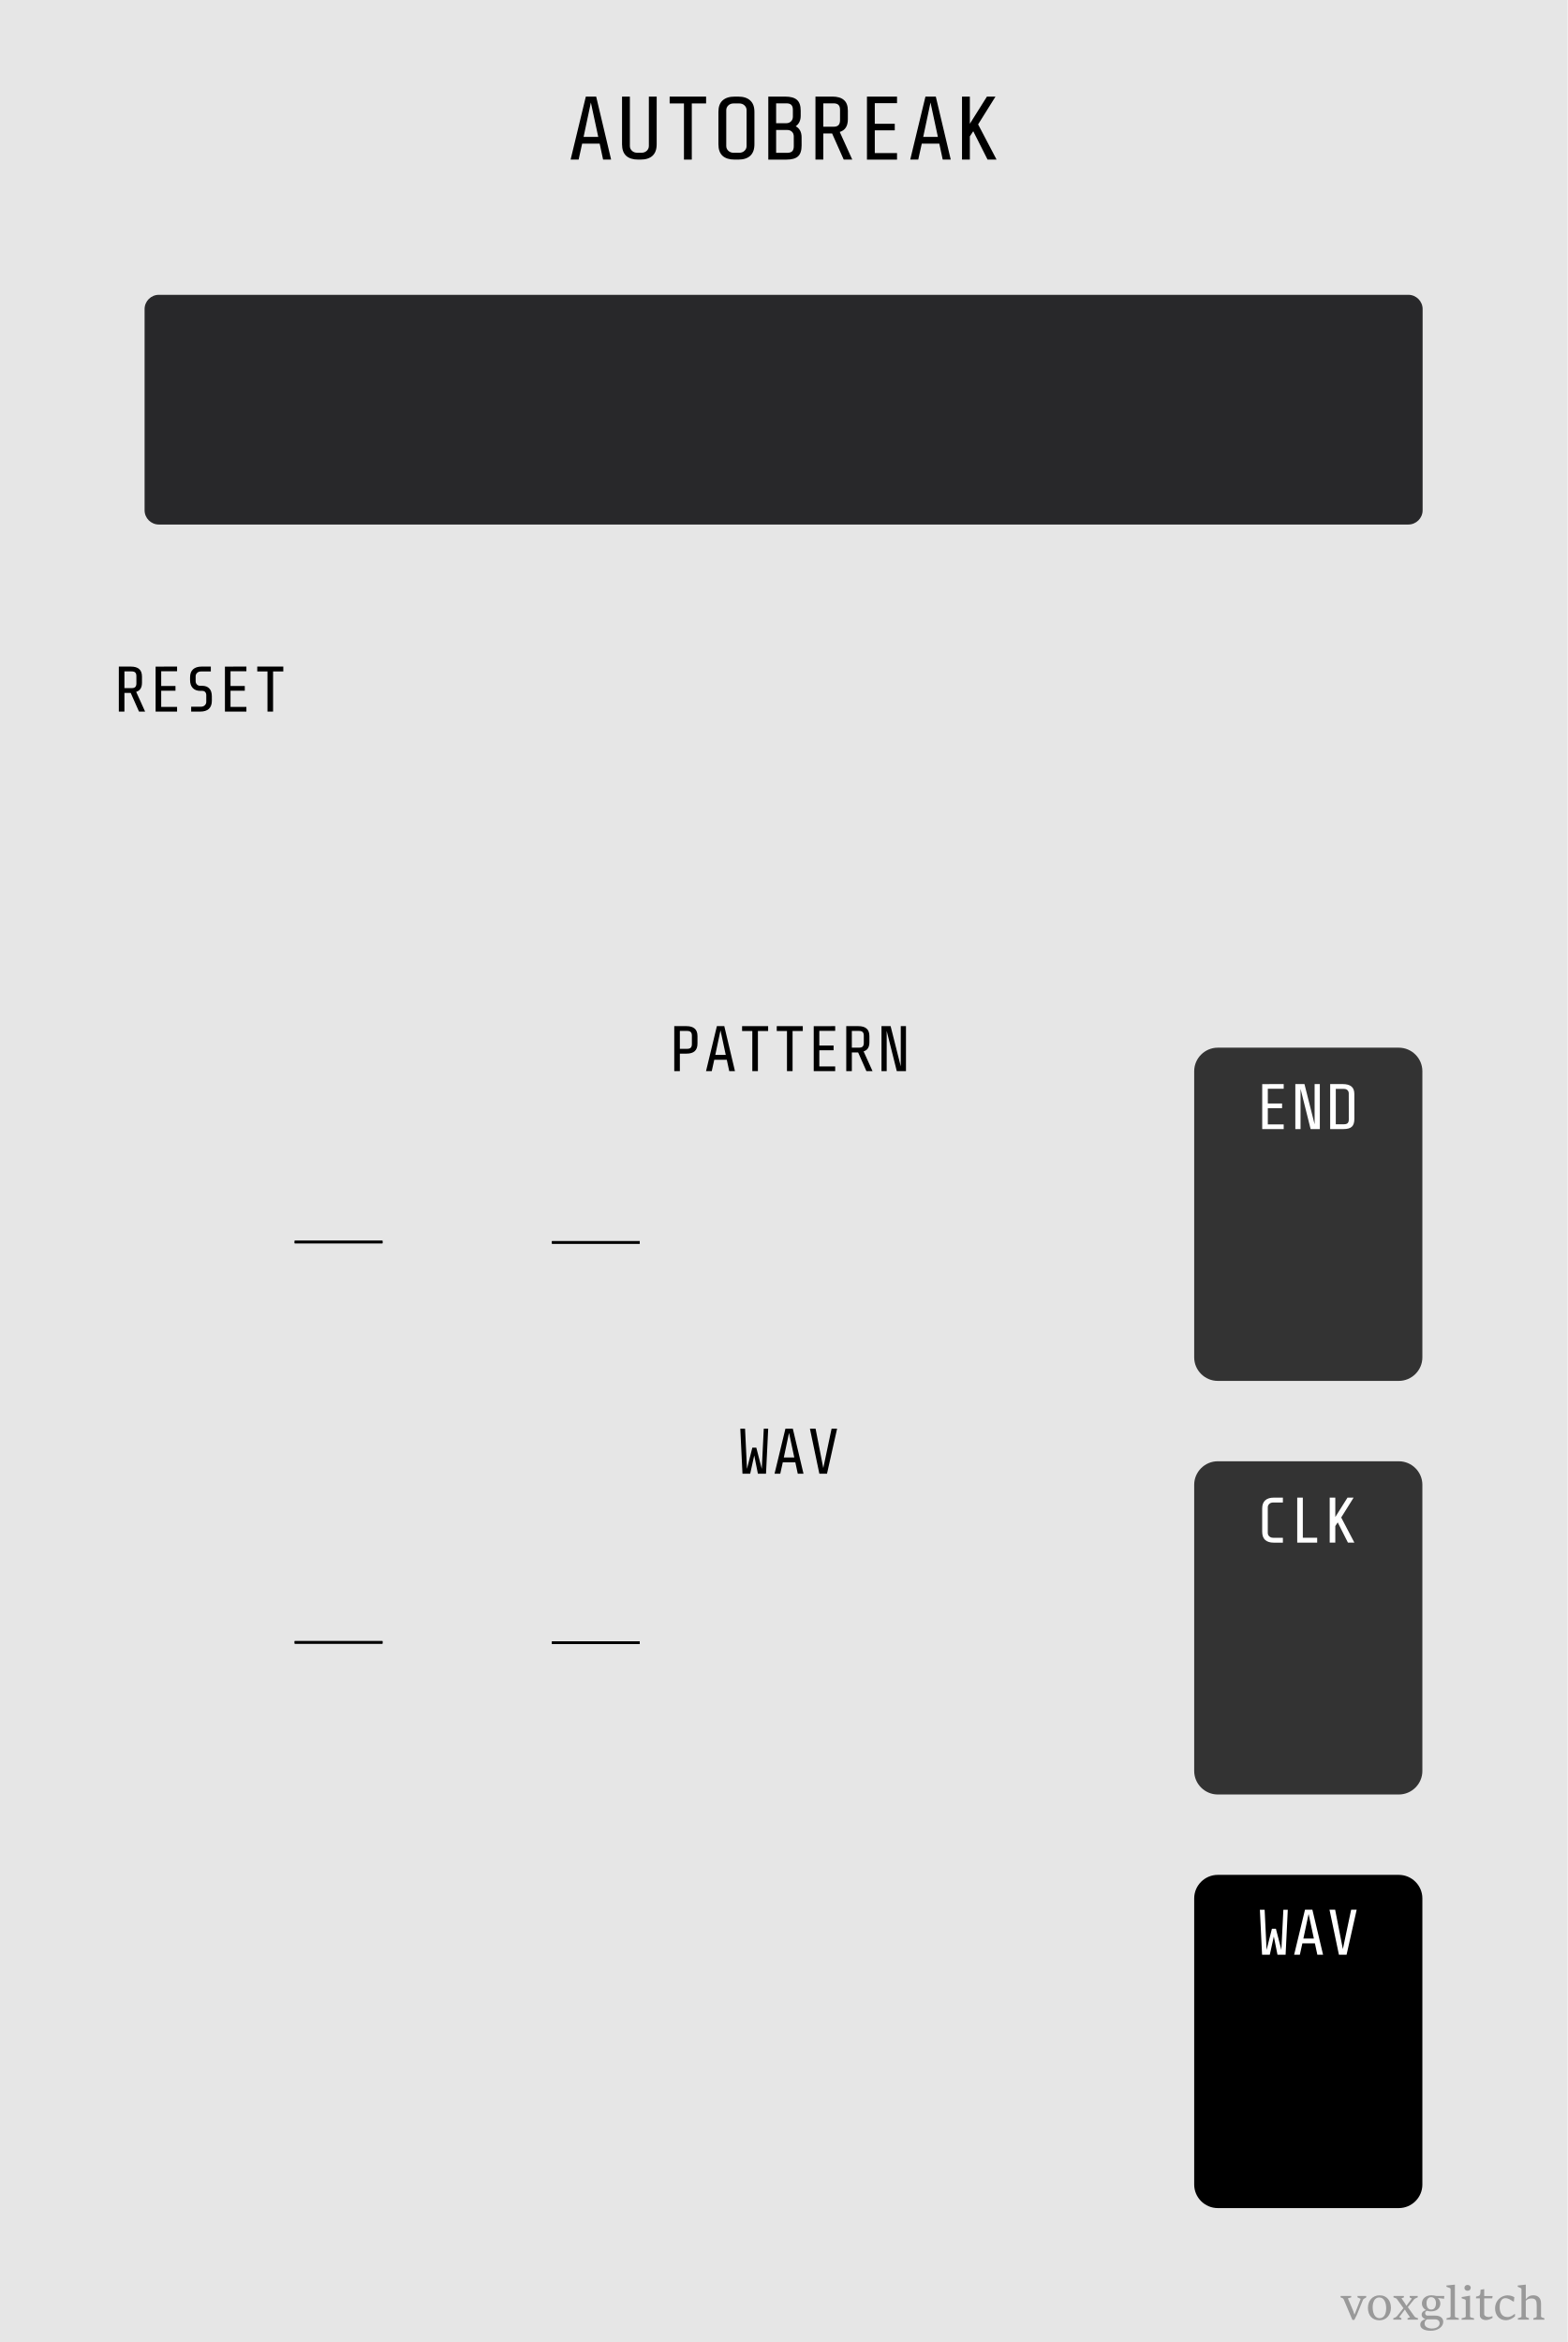
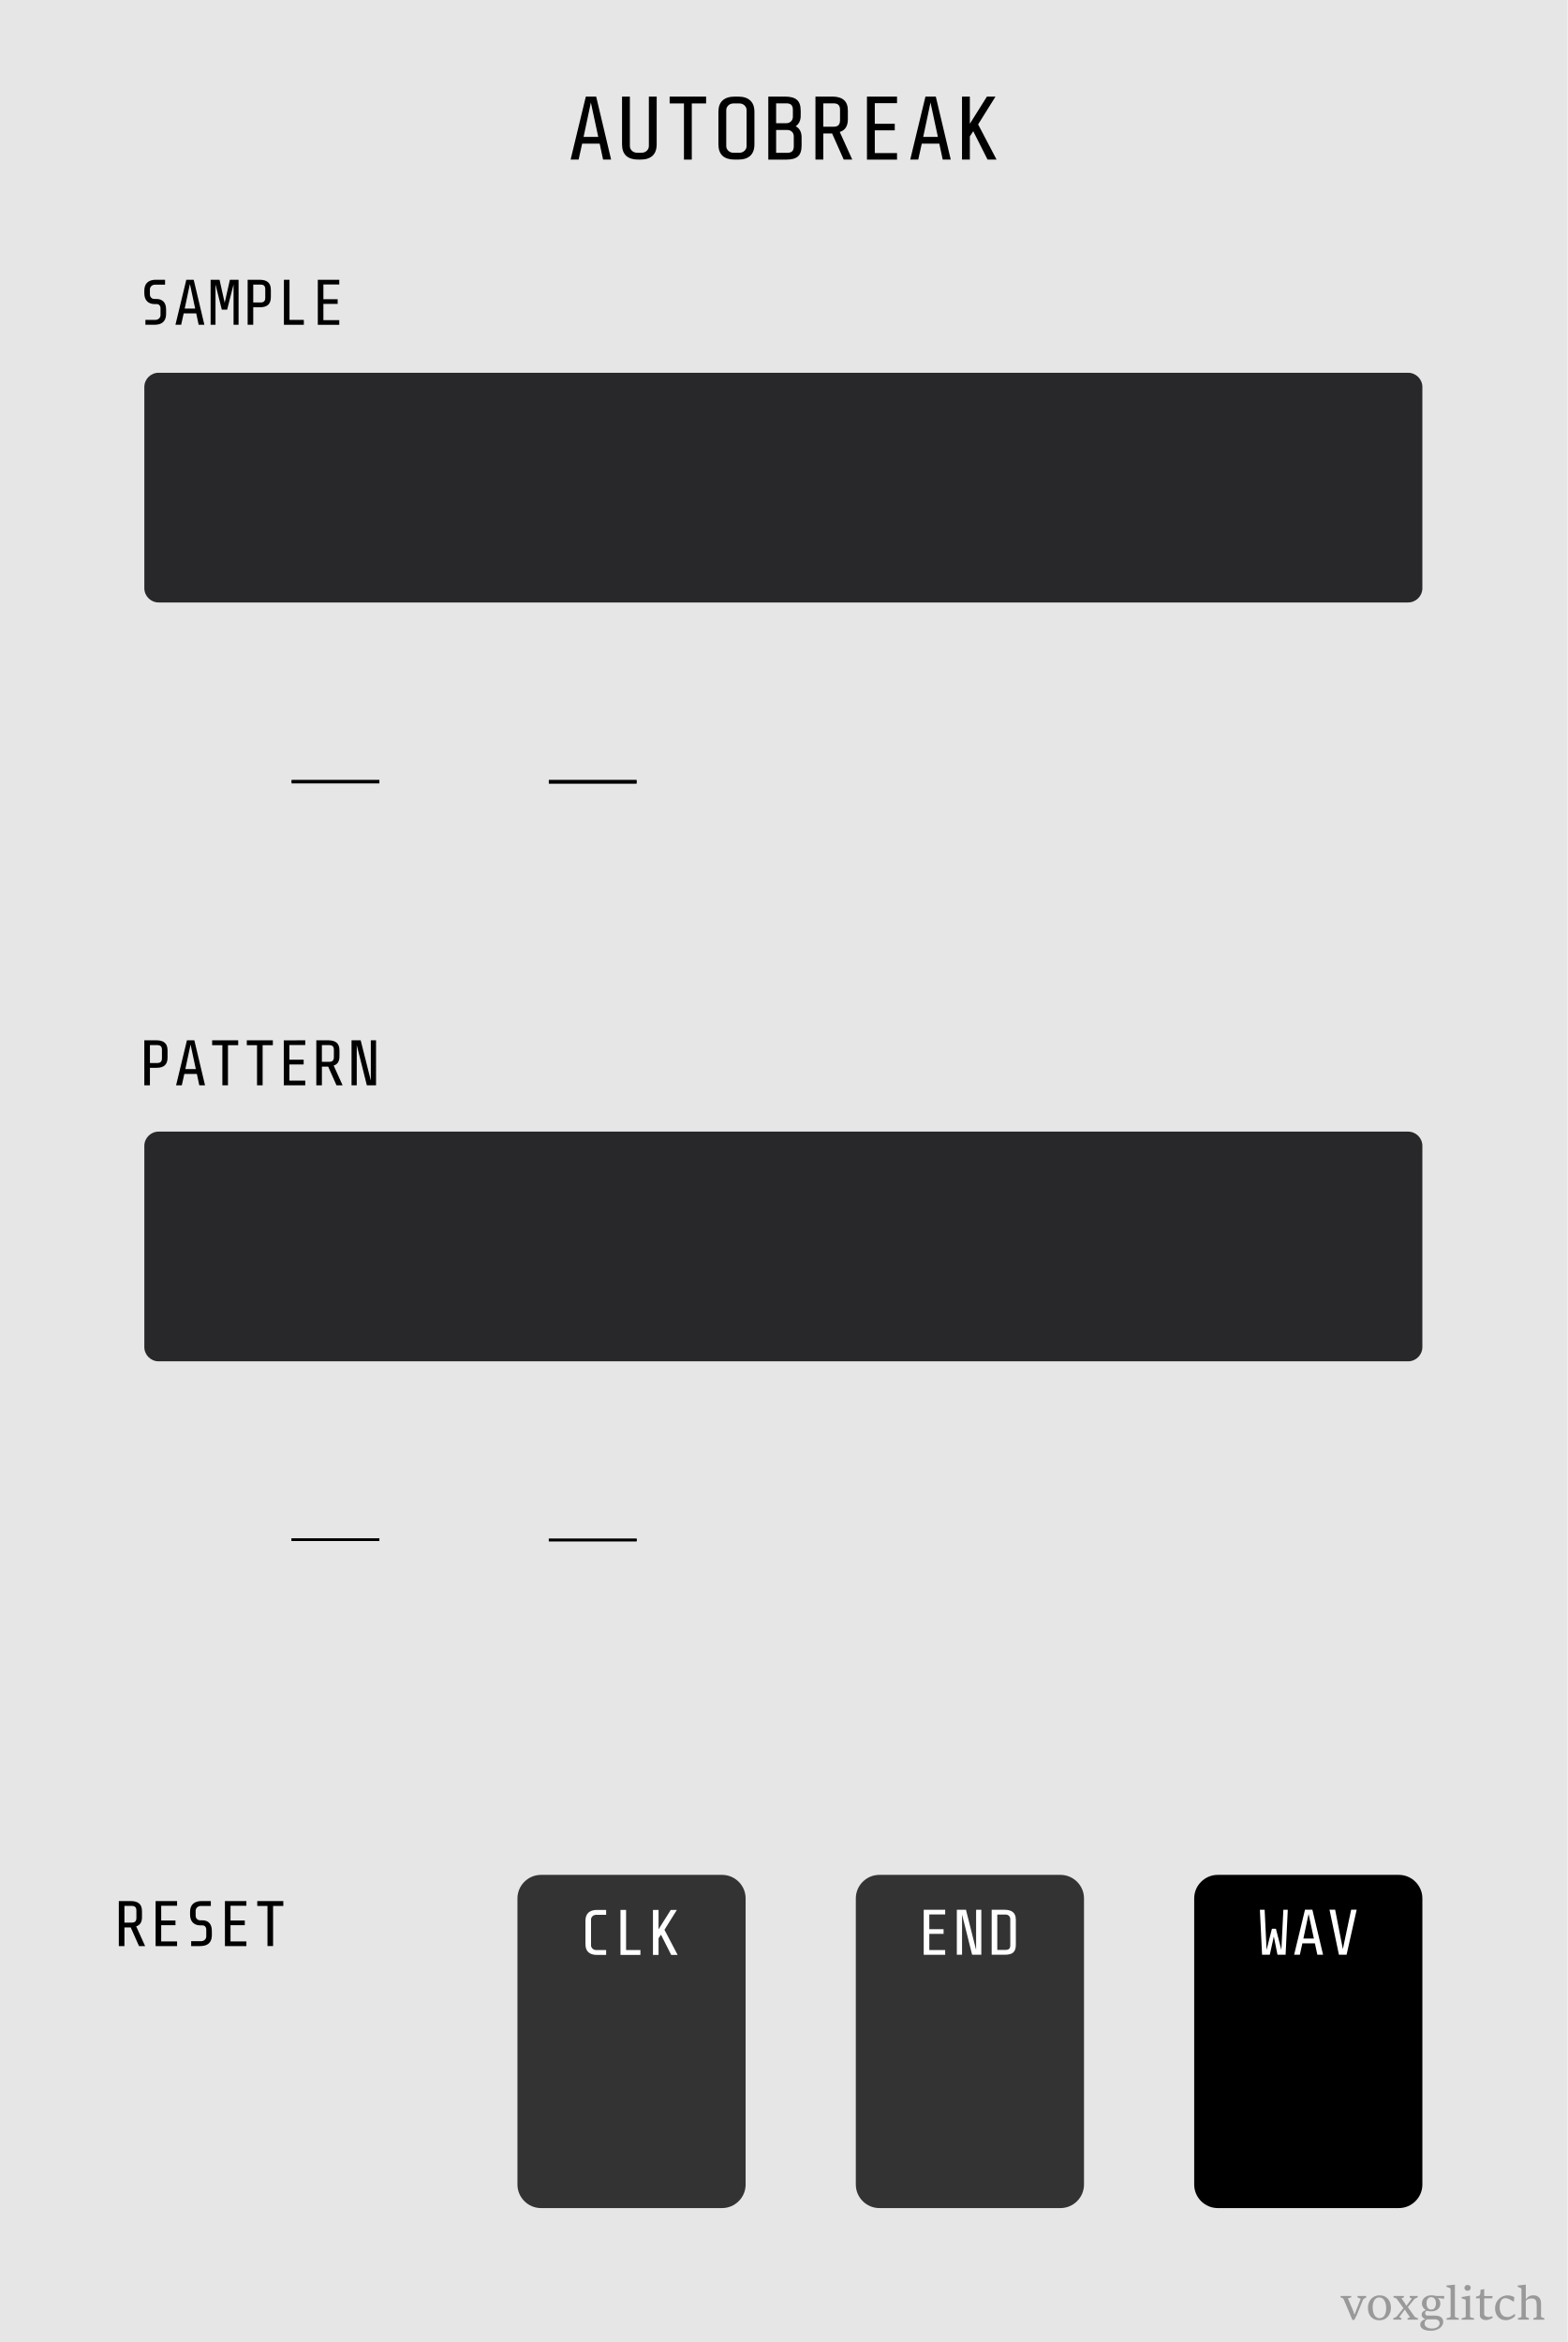
<svg xmlns="http://www.w3.org/2000/svg" width="86mm" height="128.5mm" viewBox="0 0 86 128.5" version="1.1" id="svg11003">
  <defs id="defs10997" />
  <g id="layer1" transform="translate(-64.79295,-47.16962)" style="display:inline">
    <path id="path33429" d="M 64.793,47.17 H 150.793 V 175.67 H 64.793 Z m 0,0" style="fill:#e6e6e6;fill-opacity:1;fill-rule:nonzero;stroke:none;stroke-width:0.46" />
    <text xml:space="preserve" style="font-style:normal;font-weight:normal;font-size:4.586px;line-height:1.25;font-family:sans-serif;letter-spacing:0px;word-spacing:0px;fill:#000000;fill-opacity:1;stroke:none;stroke-width:0.265" x="75.943" y="53.772" id="text110">
      <tspan id="tspan108" x="75.943" y="57.956" style="font-size:4.586px;stroke-width:0.265" />
    </text>
-     <path style="display:inline;fill:none;stroke:#000000;stroke-width:0.14px;stroke-linecap:butt;stroke-linejoin:miter;stroke-opacity:1" d="m 80.963,115.318 c 4.765,0 4.818,0 4.818,0" id="path27-1" />
-     <path style="display:inline;fill:none;stroke:#000000;stroke-width:0.14px;stroke-linecap:butt;stroke-linejoin:miter;stroke-opacity:1" d="m 95.08,115.337 c 4.765,0 4.818,0 4.818,0" id="path27-1-8" />
-     <path style="display:inline;fill:none;stroke:#000000;stroke-width:0.14px;stroke-linecap:butt;stroke-linejoin:miter;stroke-opacity:1" d="m 80.963,115.318 c 4.765,0 4.818,0 4.818,0" id="path27-1-3" />
-     <path style="display:inline;fill:none;stroke:#000000;stroke-width:0.14px;stroke-linecap:butt;stroke-linejoin:miter;stroke-opacity:1" d="m 95.08,115.337 c 4.765,0 4.818,0 4.818,0" id="path27-1-8-9" />
-     <path style="display:inline;fill:none;stroke:#000000;stroke-width:0.14px;stroke-linecap:butt;stroke-linejoin:miter;stroke-opacity:1" d="m 80.963,137.282 c 4.765,0 4.818,0 4.818,0" id="path27-1-2" />
-     <path style="display:inline;fill:none;stroke:#000000;stroke-width:0.14px;stroke-linecap:butt;stroke-linejoin:miter;stroke-opacity:1" d="m 95.08,137.3 c 4.765,0 4.818,0 4.818,0" id="path27-1-2-2" />
-     <path style="display:inline;fill:none;stroke:#000000;stroke-width:0.14px;stroke-linecap:butt;stroke-linejoin:miter;stroke-opacity:1" d="m 80.963,137.282 c 4.765,0 4.818,0 4.818,0" id="path27-1-2-8" />
-     <path style="display:inline;fill:none;stroke:#000000;stroke-width:0.14px;stroke-linecap:butt;stroke-linejoin:miter;stroke-opacity:1" d="m 95.08,137.3 c 4.765,0 4.818,0 4.818,0" id="path27-1-2-2-3" />
-     <g id="g890" transform="translate(1.237567,-0.02851611)">
-       <path d="m 104.944,127.055 -0.222,1.002 h -0.423 l -0.12,-2.469 h 0.261 l 0.106,2.205 0.293,-1.164 h 0.219 l 0.3,1.164 0.109,-2.205 h 0.243 l -0.12,2.469 h -0.445 z" style="font-style:normal;font-variant:normal;font-weight:normal;font-stretch:normal;font-size:3.528px;line-height:1.25;font-family:'Share Tech Mono';-inkscape-font-specification:'Share Tech Mono';letter-spacing:0px;word-spacing:0px;display:inline;fill:#000000;fill-opacity:1;stroke:none;stroke-width:0.265" id="path75-2" />
-       <path d="m 106.511,127.432 -0.138,0.624 h -0.314 l 0.596,-2.469 h 0.406 l 0.586,2.469 h -0.314 l -0.134,-0.624 z m 0.631,-0.265 -0.289,-1.348 -0.286,1.348 z" style="font-style:normal;font-variant:normal;font-weight:normal;font-stretch:normal;font-size:3.528px;line-height:1.25;font-family:'Share Tech Mono';-inkscape-font-specification:'Share Tech Mono';letter-spacing:0px;word-spacing:0px;display:inline;fill:#000000;fill-opacity:1;stroke:none;stroke-width:0.265" id="path77-7" />
-       <path d="m 108,125.587 h 0.31 l 0.423,2.159 0.455,-2.159 h 0.303 l -0.554,2.469 h -0.42 z" style="font-style:normal;font-variant:normal;font-weight:normal;font-stretch:normal;font-size:3.528px;line-height:1.25;font-family:'Share Tech Mono';-inkscape-font-specification:'Share Tech Mono';letter-spacing:0px;word-spacing:0px;display:inline;fill:#000000;fill-opacity:1;stroke:none;stroke-width:0.265" id="path79-9" />
+     <path style="display:inline;fill:none;stroke:#000000;stroke-width:0.14px;stroke-linecap:butt;stroke-linejoin:miter;stroke-opacity:1" d="m 80.793,131.648 c 4.765,0 4.818,0 4.818,0" id="path27-1" />
+     <path style="display:inline;fill:none;stroke:#000000;stroke-width:0.14px;stroke-linecap:butt;stroke-linejoin:miter;stroke-opacity:1" d="m 94.91,131.667 c 4.765,0 4.818,0 4.818,0" id="path27-1-8" />
+     <path style="display:inline;fill:none;stroke:#000000;stroke-width:0.14px;stroke-linecap:butt;stroke-linejoin:miter;stroke-opacity:1" d="m 80.793,131.648 c 4.765,0 4.818,0 4.818,0" id="path27-1-3" />
+     <path style="display:inline;fill:none;stroke:#000000;stroke-width:0.14px;stroke-linecap:butt;stroke-linejoin:miter;stroke-opacity:1" d="m 94.91,131.667 c 4.765,0 4.818,0 4.818,0" id="path27-1-8-9" />
+     <path style="display:inline;fill:none;stroke:#000000;stroke-width:0.14px;stroke-linecap:butt;stroke-linejoin:miter;stroke-opacity:1" d="m 80.793,90.082 c 4.765,0 4.818,0 4.818,0" id="path27-1-2" />
+     <path style="display:inline;fill:none;stroke:#000000;stroke-width:0.14px;stroke-linecap:butt;stroke-linejoin:miter;stroke-opacity:1" d="m 94.91,90.1 c 4.765,0 4.818,0 4.818,0" id="path27-1-2-2" />
+     <path style="display:inline;fill:none;stroke:#000000;stroke-width:0.14px;stroke-linecap:butt;stroke-linejoin:miter;stroke-opacity:1" d="m 80.793,90.03 c 4.765,0 4.818,0 4.818,0" id="path27-1-2-8" />
+     <path style="display:inline;fill:none;stroke:#000000;stroke-width:0.14px;stroke-linecap:butt;stroke-linejoin:miter;stroke-opacity:1" d="m 94.91,90.03 c 4.765,0 4.818,0 4.818,0" id="path27-1-2-2-3" />
+     <g id="g890" transform="translate(-31.40051,-63.51039)">
+       <g aria-label="SAMPLE" style="font-style:normal;font-variant:normal;font-weight:normal;font-stretch:normal;font-size:3.528px;line-height:1.25;font-family:'Share Tech Mono';-inkscape-font-specification:'Share Tech Mono';letter-spacing:0px;word-spacing:0px;fill:#000000;fill-opacity:1;stroke:none;stroke-width:0.265" id="text913">
+         <path d="m 105.309,127.9 q 0,0.3 -0.166,0.452 -0.162,0.148 -0.469,0.148 h -0.501 v -0.268 h 0.536 q 0.131,0 0.212,-0.078 0.081,-0.078 0.081,-0.187 v -0.367 q 0,-0.106 -0.056,-0.169 -0.053,-0.067 -0.162,-0.067 h -0.106 q -0.261,0 -0.413,-0.152 -0.152,-0.155 -0.152,-0.448 v -0.134 q 0,-0.3 0.162,-0.448 0.166,-0.152 0.473,-0.152 h 0.504 v 0.268 h -0.54 q -0.131,0 -0.212,0.078 -0.081,0.078 -0.081,0.187 v 0.268 q 0,0.109 0.071,0.183 0.071,0.07 0.183,0.07 h 0.106 q 0.25,0 0.388,0.145 0.141,0.145 0.141,0.437 z" style="stroke-width:0.265" id="path915" />
+         <path d="m 106.273,127.876 -0.138,0.624 h -0.314 l 0.596,-2.469 h 0.406 l 0.586,2.469 h -0.314 l -0.134,-0.624 z m 0.631,-0.265 -0.289,-1.348 -0.286,1.348 z" style="stroke-width:0.265" id="path917" />
+         <path d="m 108.658,127.671 h -0.293 l -0.346,-1.386 v 2.215 h -0.268 v -2.469 h 0.49 l 0.282,1.263 0.286,-1.263 h 0.476 v 2.469 h -0.275 v -2.215 z" style="stroke-width:0.265" id="path919" />
+         <path d="m 111.057,126.983 q 0,0.286 -0.152,0.423 -0.152,0.134 -0.448,0.134 h -0.367 v 0.96 h -0.307 v -2.469 h 0.667 q 0.3,0 0.452,0.134 0.155,0.131 0.155,0.416 z m -0.307,-0.434 q 0,-0.134 -0.064,-0.194 -0.06,-0.06 -0.194,-0.06 h -0.402 v 0.981 h 0.402 q 0.134,0 0.194,-0.06 0.064,-0.064 0.064,-0.198 z" style="stroke-width:0.265" id="path921" />
+         <path d="m 112.08,126.031 v 2.201 h 0.787 v 0.268 h -1.094 v -2.469 z" style="stroke-width:0.265" id="path923" />
+         <path d="m 114.811,126.031 v 0.258 h -0.871 v 0.808 h 0.783 v 0.258 h -0.783 v 0.889 h 0.871 v 0.258 h -1.178 v -2.469 z" style="stroke-width:0.265" id="path925" />
+       </g>
    </g>
-     <rect style="fill:#28282a;fill-opacity:1;stroke-width:0.131" id="rect438" width="70.132" height="12.603" x="72.727" y="-75.949" ry="0.784" transform="scale(1,-1)" />
+     <rect style="fill:#28282a;fill-opacity:1;stroke-width:0.131" id="rect438" width="70.132" height="12.603" x="72.713" y="-80.225" ry="0.784" transform="scale(1,-1)" />
    <g id="g1737">
      <path style="fill:#000000;fill-opacity:1;fill-rule:nonzero;stroke:none;stroke-width:0.456" d="m 142.845,151.33 c 0,-0.709 -0.581,-1.291 -1.294,-1.291 h -9.933 c -0.711,0 -1.294,0.581 -1.294,1.291 v 15.701 c 0,0.709 0.583,1.291 1.294,1.291 h 9.933 c 0.713,0 1.294,-0.581 1.294,-1.291 z m 0,0" id="path36629" />
      <path d="m 134.694,153.42 -0.222,1.002 h -0.423 l -0.12,-2.469 h 0.261 l 0.106,2.205 0.293,-1.164 h 0.219 l 0.3,1.164 0.109,-2.205 h 0.243 l -0.12,2.469 h -0.445 z" style="font-style:normal;font-variant:normal;font-weight:normal;font-stretch:normal;font-size:3.528px;line-height:1.25;font-family:'Share Tech Mono';-inkscape-font-specification:'Share Tech Mono';letter-spacing:0px;word-spacing:0px;fill:#ffffff;fill-opacity:1;stroke:none;stroke-width:0.265" id="path2137" />
      <path d="m 136.26,153.797 -0.138,0.624 h -0.314 l 0.596,-2.469 h 0.406 l 0.586,2.469 h -0.314 l -0.134,-0.624 z m 0.631,-0.265 -0.289,-1.348 -0.286,1.348 z" style="font-style:normal;font-variant:normal;font-weight:normal;font-stretch:normal;font-size:3.528px;line-height:1.25;font-family:'Share Tech Mono';-inkscape-font-specification:'Share Tech Mono';letter-spacing:0px;word-spacing:0px;fill:#ffffff;fill-opacity:1;stroke:none;stroke-width:0.265" id="path2139" />
      <path d="m 137.749,151.952 h 0.31 l 0.423,2.159 0.455,-2.159 h 0.303 l -0.554,2.469 h -0.42 z" style="font-style:normal;font-variant:normal;font-weight:normal;font-stretch:normal;font-size:3.528px;line-height:1.25;font-family:'Share Tech Mono';-inkscape-font-specification:'Share Tech Mono';letter-spacing:0px;word-spacing:0px;fill:#ffffff;fill-opacity:1;stroke:none;stroke-width:0.265" id="path2141" />
    </g>
    <g aria-label="voxglitch" style="font-style:normal;font-variant:normal;font-weight:normal;font-stretch:normal;font-size:3.881px;line-height:1.25;font-family:'Sitka Subheading';-inkscape-font-specification:'Sitka Subheading';letter-spacing:0px;word-spacing:0px;display:inline;fill:#999999;fill-opacity:1;stroke:none;stroke-width:0.265" id="text939" transform="translate(-0.660236,0.112493)">
      <path d="m 139.184,173.209 q -0.01,-0.025 -0.029,-0.039 -0.018,-0.014 -0.043,-0.023 l -0.095,-0.039 v -0.078 h 0.585 v 0.078 l -0.184,0.054 0.297,0.701 0.059,0.178 h 0.014 l 0.332,-0.853 -0.174,-0.08 v -0.078 h 0.479 v 0.078 l -0.099,0.061 q -0.025,0.013 -0.044,0.026 -0.019,0.014 -0.029,0.036 l -0.344,0.839 -0.137,0.273 h -0.108 z" style="font-size:2.822px;fill:#999999;stroke-width:0.265" id="path941" />
      <path d="m 141.143,174.366 q -0.14,0 -0.256,-0.048 -0.115,-0.048 -0.198,-0.135 -0.082,-0.089 -0.127,-0.216 -0.044,-0.127 -0.044,-0.283 0,-0.145 0.044,-0.271 0.045,-0.125 0.127,-0.218 0.083,-0.093 0.201,-0.145 0.118,-0.054 0.266,-0.054 0.161,0 0.277,0.056 0.118,0.056 0.194,0.151 0.078,0.094 0.115,0.218 0.038,0.123 0.038,0.258 0,0.143 -0.044,0.268 -0.044,0.125 -0.127,0.22 -0.082,0.093 -0.199,0.147 -0.118,0.053 -0.267,0.053 z m 0.019,-0.118 q 0.105,0 0.174,-0.051 0.07,-0.051 0.11,-0.13 0.041,-0.08 0.058,-0.176 0.016,-0.097 0.016,-0.186 0,-0.109 -0.021,-0.214 -0.02,-0.107 -0.067,-0.191 -0.045,-0.084 -0.118,-0.135 -0.073,-0.051 -0.177,-0.051 -0.07,0 -0.124,0.024 -0.053,0.024 -0.093,0.064 -0.04,0.04 -0.068,0.094 -0.026,0.053 -0.044,0.113 -0.016,0.06 -0.024,0.123 -0.006,0.063 -0.006,0.122 0,0.067 0.008,0.137 0.008,0.069 0.025,0.135 0.019,0.065 0.048,0.124 0.029,0.059 0.071,0.103 0.043,0.044 0.099,0.07 0.058,0.026 0.132,0.026 z" style="font-size:2.822px;fill:#999999;stroke-width:0.265" id="path943" />
      <path d="m 141.909,174.254 0.112,-0.046 q 0.026,-0.01 0.05,-0.029 0.025,-0.02 0.039,-0.036 l 0.356,-0.442 -0.349,-0.488 q -0.015,-0.023 -0.035,-0.039 -0.02,-0.018 -0.049,-0.026 l -0.113,-0.039 v -0.078 h 0.572 v 0.078 l -0.134,0.051 0.196,0.281 0.069,0.124 h 0.009 l 0.294,-0.393 -0.119,-0.064 v -0.078 h 0.443 v 0.078 l -0.112,0.048 q -0.026,0.01 -0.05,0.029 -0.023,0.019 -0.038,0.036 l -0.342,0.424 0.361,0.505 q 0.016,0.023 0.036,0.04 0.021,0.016 0.049,0.025 l 0.109,0.038 v 0.079 h -0.572 v -0.079 l 0.137,-0.05 -0.209,-0.3 -0.069,-0.123 h -0.009 l -0.306,0.41 0.119,0.063 v 0.079 h -0.444 z" style="font-size:2.822px;fill:#999999;stroke-width:0.265" id="path945" />
      <path d="m 143.669,174.298 q -0.033,-0.01 -0.069,-0.029 -0.035,-0.019 -0.065,-0.048 -0.03,-0.029 -0.05,-0.068 -0.019,-0.04 -0.019,-0.092 0,-0.058 0.021,-0.1 0.023,-0.044 0.056,-0.074 0.034,-0.031 0.075,-0.05 0.041,-0.019 0.079,-0.028 v -0.009 q -0.039,-0.023 -0.078,-0.054 -0.039,-0.033 -0.07,-0.076 -0.03,-0.044 -0.05,-0.1 -0.019,-0.058 -0.019,-0.13 0,-0.093 0.036,-0.174 0.038,-0.082 0.105,-0.142 0.068,-0.06 0.163,-0.094 0.095,-0.035 0.212,-0.035 0.075,0 0.143,0.01 0.068,0.01 0.13,0.026 h 0.44 l -0.015,0.154 -0.332,-0.043 v 0.008 q 0.03,0.033 0.054,0.065 0.024,0.033 0.04,0.069 0.018,0.035 0.026,0.075 0.009,0.039 0.009,0.085 0,0.093 -0.035,0.172 -0.034,0.079 -0.099,0.138 -0.065,0.058 -0.161,0.09 -0.094,0.033 -0.216,0.033 -0.031,0 -0.064,-0.003 -0.031,-0.004 -0.06,-0.008 -0.029,-0.005 -0.054,-0.011 -0.024,-0.006 -0.04,-0.013 -0.019,0.004 -0.038,0.015 -0.018,0.011 -0.033,0.029 -0.015,0.016 -0.025,0.039 -0.009,0.023 -0.009,0.049 0,0.026 0.009,0.05 0.009,0.023 0.024,0.04 0.015,0.018 0.034,0.03 0.02,0.011 0.041,0.015 h 0.443 q 0.125,0 0.209,0.03 0.085,0.03 0.137,0.079 0.053,0.049 0.074,0.109 0.023,0.059 0.023,0.118 0,0.109 -0.054,0.199 -0.053,0.092 -0.146,0.157 -0.093,0.067 -0.218,0.103 -0.125,0.036 -0.27,0.036 -0.124,0 -0.23,-0.021 -0.104,-0.021 -0.181,-0.064 -0.076,-0.041 -0.12,-0.103 -0.043,-0.061 -0.043,-0.142 0,-0.065 0.023,-0.115 0.024,-0.05 0.061,-0.088 0.038,-0.036 0.086,-0.061 0.05,-0.025 0.105,-0.04 z m 0.32,-0.521 q 0.064,0 0.113,-0.024 0.049,-0.024 0.082,-0.069 0.033,-0.045 0.049,-0.109 0.018,-0.065 0.018,-0.147 0,-0.079 -0.019,-0.14 -0.019,-0.061 -0.054,-0.104 -0.034,-0.043 -0.083,-0.064 -0.048,-0.023 -0.107,-0.023 -0.058,0 -0.104,0.021 -0.046,0.021 -0.08,0.064 -0.034,0.041 -0.053,0.104 -0.018,0.061 -0.018,0.143 0,0.083 0.018,0.148 0.019,0.064 0.051,0.109 0.034,0.044 0.082,0.068 0.048,0.023 0.105,0.023 z m -0.214,0.536 q -0.024,0.006 -0.05,0.024 -0.026,0.018 -0.048,0.046 -0.021,0.029 -0.035,0.069 -0.014,0.041 -0.014,0.094 0,0.053 0.019,0.094 0.019,0.041 0.05,0.071 0.033,0.03 0.074,0.05 0.041,0.02 0.085,0.033 0.044,0.013 0.087,0.018 0.044,0.005 0.08,0.005 0.078,0 0.154,-0.016 0.078,-0.015 0.138,-0.051 0.061,-0.035 0.099,-0.092 0.038,-0.055 0.038,-0.134 0,-0.036 -0.015,-0.074 -0.014,-0.038 -0.045,-0.068 -0.03,-0.03 -0.08,-0.049 -0.049,-0.02 -0.117,-0.02 z" style="font-size:2.822px;fill:#999999;stroke-width:0.265" id="path947" />
      <path d="m 144.832,174.254 0.169,-0.044 q 0.024,-0.006 0.038,-0.021 0.015,-0.016 0.015,-0.043 v -1.483 q 0,-0.029 -0.016,-0.046 -0.016,-0.019 -0.046,-0.029 l -0.166,-0.061 v -0.07 l 0.465,-0.048 v 1.737 q 0,0.026 0.015,0.043 0.016,0.016 0.038,0.021 l 0.161,0.044 v 0.079 h -0.672 z" style="font-size:2.822px;fill:#999999;stroke-width:0.265" id="path949" />
      <path d="m 145.984,172.747 q -0.035,0 -0.067,-0.011 -0.03,-0.013 -0.054,-0.033 -0.023,-0.02 -0.036,-0.049 -0.014,-0.03 -0.014,-0.067 0,-0.036 0.014,-0.067 0.014,-0.03 0.036,-0.05 0.024,-0.021 0.054,-0.033 0.031,-0.011 0.067,-0.011 0.038,0 0.07,0.011 0.033,0.01 0.055,0.03 0.024,0.02 0.036,0.049 0.014,0.028 0.014,0.064 0,0.038 -0.014,0.068 -0.013,0.03 -0.036,0.053 -0.024,0.021 -0.056,0.034 -0.033,0.011 -0.069,0.011 z m -0.326,1.508 0.173,-0.044 q 0.024,-0.006 0.039,-0.021 0.015,-0.016 0.015,-0.043 v -0.858 q 0,-0.029 -0.016,-0.046 -0.016,-0.019 -0.048,-0.029 l -0.159,-0.055 v -0.07 l 0.459,-0.074 v 1.133 q 0,0.026 0.015,0.043 0.016,0.016 0.038,0.021 l 0.167,0.044 v 0.079 h -0.682 z" style="font-size:2.822px;fill:#999999;stroke-width:0.265" id="path951" />
      <path d="m 146.66,173.163 h -0.209 v -0.097 q 0.051,-0.01 0.093,-0.019 0.043,-0.009 0.073,-0.028 0.03,-0.02 0.048,-0.055 0.019,-0.035 0.023,-0.097 l 0.01,-0.174 0.201,-0.039 v 0.38 h 0.46 l -0.019,0.128 h -0.442 v 0.87 q 0,0.041 0.026,0.07 0.026,0.029 0.064,0.048 0.039,0.019 0.08,0.028 0.041,0.008 0.073,0.008 0.021,0 0.048,-0.004 0.028,-0.005 0.053,-0.01 0.025,-0.006 0.046,-0.014 0.023,-0.008 0.034,-0.013 h 0.033 v 0.089 q -0.018,0.011 -0.054,0.031 -0.035,0.02 -0.083,0.04 -0.046,0.02 -0.103,0.034 -0.055,0.015 -0.112,0.015 -0.07,0 -0.133,-0.018 -0.061,-0.018 -0.108,-0.05 -0.046,-0.033 -0.074,-0.08 -0.028,-0.049 -0.028,-0.112 z" style="font-size:2.822px;fill:#999999;stroke-width:0.265" id="path953" />
      <path d="m 148.588,174.023 v 0.124 q -0.043,0.038 -0.097,0.076 -0.053,0.038 -0.117,0.069 -0.063,0.031 -0.135,0.05 -0.073,0.02 -0.154,0.02 -0.135,0 -0.245,-0.05 -0.109,-0.05 -0.186,-0.138 -0.076,-0.089 -0.118,-0.208 -0.04,-0.119 -0.04,-0.258 0,-0.1 0.024,-0.192 0.025,-0.092 0.07,-0.171 0.045,-0.079 0.108,-0.143 0.064,-0.065 0.14,-0.11 0.078,-0.045 0.167,-0.07 0.089,-0.025 0.186,-0.025 0.074,0 0.13,0.013 0.058,0.011 0.1,0.028 0.044,0.015 0.074,0.033 0.031,0.016 0.055,0.026 l -0.02,0.235 h -0.046 q -0.048,-0.03 -0.095,-0.061 -0.046,-0.033 -0.098,-0.058 -0.05,-0.026 -0.108,-0.043 -0.058,-0.018 -0.129,-0.018 -0.023,0 -0.049,0.006 -0.026,0.005 -0.053,0.016 -0.026,0.011 -0.049,0.026 -0.023,0.015 -0.039,0.034 -0.02,0.023 -0.041,0.057 -0.02,0.033 -0.038,0.083 -0.016,0.049 -0.028,0.115 -0.01,0.067 -0.01,0.156 0,0.128 0.028,0.228 0.028,0.1 0.083,0.171 0.055,0.07 0.137,0.108 0.082,0.036 0.189,0.036 0.06,0 0.114,-0.018 0.055,-0.018 0.103,-0.041 0.048,-0.025 0.086,-0.054 0.04,-0.029 0.069,-0.051 z" style="font-size:2.822px;fill:#999999;stroke-width:0.265" id="path955" />
      <path d="m 148.745,174.254 0.146,-0.044 q 0.026,-0.008 0.039,-0.023 0.014,-0.015 0.014,-0.041 v -1.483 q 0,-0.029 -0.016,-0.046 -0.016,-0.018 -0.046,-0.029 l -0.144,-0.061 v -0.07 l 0.443,-0.048 v 0.739 0.068 q 0.055,-0.073 0.108,-0.115 0.054,-0.044 0.105,-0.067 0.053,-0.024 0.103,-0.031 0.051,-0.008 0.102,-0.008 0.086,0 0.162,0.026 0.076,0.025 0.133,0.079 0.058,0.054 0.09,0.139 0.033,0.085 0.033,0.203 v 0.697 q 0,0.031 0.015,0.048 0.015,0.016 0.036,0.023 l 0.133,0.044 v 0.079 h -0.605 v -0.079 l 0.133,-0.044 q 0.021,-0.006 0.036,-0.023 0.015,-0.016 0.015,-0.048 v -0.6 q 0,-0.088 -0.011,-0.156 -0.01,-0.069 -0.041,-0.117 -0.031,-0.049 -0.088,-0.074 -0.055,-0.025 -0.145,-0.025 -0.041,0 -0.084,0.006 -0.043,0.006 -0.084,0.021 -0.041,0.015 -0.079,0.04 -0.038,0.025 -0.067,0.061 v 0.848 q 0,0.026 0.014,0.041 0.015,0.015 0.039,0.023 l 0.118,0.044 v 0.079 h -0.605 z" style="font-size:2.822px;fill:#999999;stroke-width:0.265" id="path957" />
    </g>
    <g transform="translate(20.14)" aria-label="AUTOBREAK" style="font-style:normal;font-variant:normal;font-weight:normal;font-stretch:normal;font-size:3.881px;line-height:1.25;font-family:'Share Tech Mono';-inkscape-font-specification:'Share Tech Mono';letter-spacing:0px;word-spacing:0px;display:inline;fill:#000000;fill-opacity:1;stroke:none;stroke-width:0.265" id="text884">
      <path d="m 76.598,55.052 -0.193,0.874 h -0.44 l 0.835,-3.457 h 0.568 l 0.82,3.457 h -0.44 l -0.188,-0.874 z m 0.884,-0.37 -0.405,-1.887 -0.4,1.887 z" style="font-size:4.939px;stroke-width:0.265" id="path886" />
      <path d="m 80.688,55.087 q 0,0.42 -0.232,0.632 -0.227,0.207 -0.657,0.207 h -0.123 q -0.43,0 -0.662,-0.207 -0.227,-0.212 -0.227,-0.632 v -2.618 h 0.43 v 2.711 q 0,0.153 0.114,0.262 0.114,0.109 0.296,0.109 h 0.222 q 0.183,0 0.296,-0.109 0.114,-0.109 0.114,-0.262 v -2.711 h 0.43 z" style="font-size:4.939px;stroke-width:0.265" id="path888" />
      <path d="m 82.185,55.927 v -3.082 h -0.785 v -0.375 h 2 v 0.375 h -0.785 v 3.082 z" style="font-size:4.939px;stroke-width:0.265" id="path890" />
      <path d="m 86.052,55.087 q 0,0.42 -0.232,0.632 -0.227,0.207 -0.657,0.207 h -0.198 q -0.43,0 -0.662,-0.207 -0.227,-0.212 -0.227,-0.632 v -1.778 q 0,-0.42 0.227,-0.627 0.232,-0.212 0.662,-0.212 h 0.198 q 0.43,0 0.657,0.212 0.232,0.207 0.232,0.627 z m -0.43,-1.872 q 0,-0.153 -0.114,-0.262 -0.114,-0.109 -0.296,-0.109 H 84.916 q -0.183,0 -0.296,0.109 -0.114,0.109 -0.114,0.262 v 1.966 q 0,0.153 0.114,0.262 0.114,0.109 0.296,0.109 h 0.296 q 0.183,0 0.296,-0.109 0.114,-0.109 0.114,-0.262 z" style="font-size:4.939px;stroke-width:0.265" id="path892" />
      <path d="m 88.641,55.146 q 0,0.425 -0.198,0.603 -0.193,0.178 -0.642,0.178 h -0.988 v -3.457 h 0.929 q 0.44,0 0.642,0.178 0.207,0.178 0.207,0.593 v 0.282 q 0,0.38 -0.272,0.573 0.321,0.178 0.321,0.607 z m -0.479,-1.951 q 0,-0.188 -0.089,-0.272 -0.084,-0.084 -0.272,-0.084 h -0.558 v 1.091 h 0.558 q 0.153,0 0.257,-0.099 0.104,-0.099 0.104,-0.262 z m 0.049,1.462 q 0,-0.163 -0.099,-0.257 -0.099,-0.099 -0.262,-0.099 h -0.607 v 1.254 h 0.603 q 0.188,0 0.277,-0.084 0.089,-0.089 0.089,-0.277 z" style="font-size:4.939px;stroke-width:0.265" id="path894" />
      <path d="m 89.831,54.494 v 1.432 h -0.43 v -3.457 h 0.929 q 0.42,0 0.632,0.188 0.217,0.183 0.217,0.583 v 0.474 q 0,0.558 -0.445,0.696 l 0.687,1.516 H 90.952 l -0.637,-1.432 z m 0.919,-1.299 q 0,-0.188 -0.089,-0.272 -0.084,-0.084 -0.272,-0.084 h -0.558 v 1.284 h 0.558 q 0.188,0 0.272,-0.084 0.089,-0.089 0.089,-0.277 z" style="font-size:4.939px;stroke-width:0.265" id="path896" />
      <path d="m 93.877,52.469 v 0.361 h -1.22 v 1.131 h 1.096 v 0.361 h -1.096 v 1.245 h 1.22 v 0.361 h -1.65 v -3.457 z" style="font-size:4.939px;stroke-width:0.265" id="path899-0" />
      <path d="m 95.235,55.052 -0.193,0.874 h -0.44 l 0.835,-3.457 h 0.568 l 0.82,3.457 h -0.44 l -0.188,-0.874 z m 0.884,-0.37 -0.405,-1.887 -0.4,1.887 z" style="font-size:4.939px;stroke-width:0.265" id="path901" />
      <path d="m 97.873,54.652 v 1.274 h -0.43 v -3.457 h 0.43 v 1.492 l 0.938,-1.492 h 0.469 l -0.953,1.526 1.012,1.931 h -0.494 l -0.785,-1.556 z" style="font-size:4.939px;stroke-width:0.265" id="path903" />
    </g>
-     <g aria-label="RESET" style="font-style:normal;font-variant:normal;font-weight:normal;font-stretch:normal;font-size:3.528px;line-height:1.25;font-family:'Share Tech Mono';-inkscape-font-specification:'Share Tech Mono';letter-spacing:0px;word-spacing:0px;fill:#000000;fill-opacity:1;stroke:none;stroke-width:0.265" id="text1663">
+     <g aria-label="RESET" style="font-style:normal;font-variant:normal;font-weight:normal;font-stretch:normal;font-size:3.528px;line-height:1.25;font-family:'Share Tech Mono';-inkscape-font-specification:'Share Tech Mono';letter-spacing:0px;word-spacing:0px;fill:#000000;fill-opacity:1;stroke:none;stroke-width:0.265" id="text1663" transform="translate(0,67.73337)">
      <path d="m 71.621,85.19 v 1.023 h -0.307 v -2.469 h 0.663 q 0.3,0 0.452,0.134 0.155,0.131 0.155,0.416 v 0.339 q 0,0.399 -0.318,0.497 l 0.49,1.083 h -0.335 l -0.455,-1.023 z m 0.656,-0.928 q 0,-0.134 -0.064,-0.194 -0.06,-0.06 -0.194,-0.06 H 71.621 v 0.917 h 0.399 q 0.134,0 0.194,-0.06 0.064,-0.064 0.064,-0.198 z" style="font-size:3.528px;stroke-width:0.265" id="path889" />
      <path d="m 74.51,83.743 v 0.258 h -0.871 v 0.808 h 0.783 v 0.258 h -0.783 v 0.889 h 0.871 v 0.258 h -1.178 v -2.469 z" style="font-size:3.528px;stroke-width:0.265" id="path891" />
-       <path d="m 76.419,85.613 q 0,0.3 -0.166,0.452 -0.162,0.148 -0.469,0.148 h -0.501 v -0.268 h 0.536 q 0.131,0 0.212,-0.078 0.081,-0.078 0.081,-0.187 V 85.313 q 0,-0.106 -0.056,-0.169 -0.053,-0.067 -0.162,-0.067 h -0.106 q -0.261,0 -0.413,-0.152 -0.152,-0.155 -0.152,-0.448 v -0.134 q 0,-0.3 0.162,-0.448 0.166,-0.152 0.473,-0.152 h 0.504 v 0.268 h -0.54 q -0.131,0 -0.212,0.078 -0.081,0.078 -0.081,0.187 v 0.268 q 0,0.109 0.071,0.183 0.071,0.071 0.183,0.071 h 0.106 q 0.25,0 0.388,0.145 0.141,0.145 0.141,0.437 z" style="font-size:3.528px;stroke-width:0.265" id="path893" />
+       <path d="m 76.419,85.613 q 0,0.3 -0.166,0.452 -0.162,0.148 -0.469,0.148 h -0.501 v -0.268 h 0.536 q 0.131,0 0.212,-0.078 0.081,-0.078 0.081,-0.187 v -0.367 q 0,-0.106 -0.056,-0.169 -0.053,-0.067 -0.162,-0.067 h -0.106 q -0.261,0 -0.413,-0.152 -0.152,-0.155 -0.152,-0.448 v -0.134 q 0,-0.3 0.162,-0.448 0.166,-0.152 0.473,-0.152 h 0.504 v 0.268 h -0.54 q -0.131,0 -0.212,0.078 -0.081,0.078 -0.081,0.187 v 0.268 q 0,0.109 0.071,0.183 0.071,0.071 0.183,0.071 h 0.106 q 0.25,0 0.388,0.145 0.141,0.145 0.141,0.437 z" style="font-size:3.528px;stroke-width:0.265" id="path893" />
      <path d="m 78.314,83.743 v 0.258 h -0.871 v 0.808 h 0.783 v 0.258 h -0.783 v 0.889 h 0.871 v 0.258 h -1.178 v -2.469 z" style="font-size:3.528px;stroke-width:0.265" id="path895" />
      <path d="M 79.471,86.213 V 84.011 h -0.561 v -0.268 h 1.429 v 0.268 h -0.561 v 2.201 z" style="font-size:3.528px;stroke-width:0.265" id="path897" />
    </g>
-     <g aria-label="PATTERN" style="font-style:normal;font-variant:normal;font-weight:normal;font-stretch:normal;font-size:3.528px;line-height:1.25;font-family:'Share Tech Mono';-inkscape-font-specification:'Share Tech Mono';letter-spacing:0px;word-spacing:0px;fill:#000000;fill-opacity:1;stroke:none;stroke-width:0.265" id="text1667">
+     <g aria-label="PATTERN" style="font-style:normal;font-variant:normal;font-weight:normal;font-stretch:normal;font-size:3.528px;line-height:1.25;font-family:'Share Tech Mono';-inkscape-font-specification:'Share Tech Mono';letter-spacing:0px;word-spacing:0px;fill:#000000;fill-opacity:1;stroke:none;stroke-width:0.265" id="text1667" transform="translate(-29.08025,0.7774977)">
      <path d="m 103.067,104.423 q 0,0.286 -0.152,0.423 -0.152,0.134 -0.448,0.134 h -0.367 v 0.96 h -0.307 v -2.469 h 0.667 q 0.3,0 0.452,0.134 0.155,0.131 0.155,0.416 z m -0.307,-0.434 q 0,-0.134 -0.064,-0.194 -0.06,-0.06 -0.194,-0.06 h -0.402 v 0.981 h 0.402 q 0.134,0 0.194,-0.06 0.064,-0.064 0.064,-0.198 z" style="stroke-width:0.265" id="path873" />
      <path d="m 103.988,105.316 -0.138,0.624 h -0.314 l 0.596,-2.469 h 0.406 l 0.586,2.469 h -0.314 l -0.134,-0.624 z m 0.631,-0.265 -0.289,-1.348 -0.286,1.348 z" style="stroke-width:0.265" id="path875" />
      <path d="m 106.076,105.94 v -2.201 h -0.561 v -0.268 h 1.429 v 0.268 h -0.561 v 2.201 z" style="stroke-width:0.265" id="path877" />
      <path d="m 107.978,105.94 v -2.201 h -0.561 v -0.268 h 1.429 v 0.268 h -0.561 v 2.201 z" style="stroke-width:0.265" id="path879" />
      <path d="m 110.624,103.471 v 0.258 h -0.871 v 0.808 h 0.783 v 0.258 h -0.783 v 0.889 h 0.871 v 0.258 h -1.178 v -2.469 z" style="stroke-width:0.265" id="path881" />
      <path d="m 111.538,104.917 v 1.023 h -0.307 v -2.469 h 0.663 q 0.3,0 0.452,0.134 0.155,0.131 0.155,0.416 v 0.339 q 0,0.399 -0.318,0.497 l 0.49,1.083 h -0.335 l -0.455,-1.023 z m 0.656,-0.928 q 0,-0.134 -0.064,-0.194 -0.06,-0.06 -0.194,-0.06 h -0.399 v 0.917 h 0.399 q 0.134,0 0.194,-0.06 0.064,-0.064 0.064,-0.198 z" style="stroke-width:0.265" id="path883" />
      <path d="m 113.45,105.94 h -0.286 v -2.469 h 0.501 l 0.557,2.208 v -2.208 h 0.286 v 2.469 h -0.504 l -0.554,-2.208 z" style="stroke-width:0.265" id="path885" />
    </g>
-     <path id="path36629-9" d="m 142.845,128.637 c 0,-0.709 -0.581,-1.291 -1.294,-1.291 h -9.933 c -0.711,0 -1.294,0.581 -1.294,1.291 v 15.701 c 0,0.709 0.583,1.291 1.294,1.291 h 9.933 c 0.713,0 1.294,-0.581 1.294,-1.291 z m 0,0" style="display:inline;fill:#333333;fill-opacity:1;fill-rule:nonzero;stroke:none;stroke-width:0.456" />
-     <g aria-label="CLK" style="font-style:normal;font-variant:normal;font-weight:normal;font-stretch:normal;font-size:3.528px;line-height:1.25;font-family:'Share Tech Mono';-inkscape-font-specification:'Share Tech Mono';letter-spacing:0px;word-spacing:0px;fill:#ffffff;fill-opacity:1;stroke:none;stroke-width:0.265" id="text1671" transform="translate(0,-0.02713013)">
+     <path id="path36629-9" d="m 105.709,151.33 c 0,-0.709 -0.581,-1.291 -1.294,-1.291 h -9.933 c -0.711,0 -1.294,0.581 -1.294,1.291 v 15.701 c 0,0.709 0.583,1.291 1.294,1.291 h 9.933 c 0.713,0 1.294,-0.581 1.294,-1.291 z m 0,0" style="display:inline;fill:#333333;fill-opacity:1;fill-rule:nonzero;stroke:none;stroke-width:0.456" />
+     <g aria-label="CLK" style="font-style:normal;font-variant:normal;font-weight:normal;font-stretch:normal;font-size:3.528px;line-height:1.25;font-family:'Share Tech Mono';-inkscape-font-specification:'Share Tech Mono';letter-spacing:0px;word-spacing:0px;fill:#ffffff;fill-opacity:1;stroke:none;stroke-width:0.265" id="text1671" transform="translate(-37.13616,22.59446)">
      <path d="m 134.69,131.838 q -0.307,0 -0.473,-0.148 -0.162,-0.152 -0.162,-0.452 v -1.27 q 0,-0.3 0.162,-0.448 0.166,-0.152 0.473,-0.152 h 0.501 v 0.268 h -0.536 q -0.131,0 -0.212,0.078 -0.081,0.078 -0.081,0.187 v 1.404 q 0,0.109 0.081,0.187 0.081,0.078 0.212,0.078 h 0.536 v 0.268 z" style="fill:#ffffff;stroke-width:0.265" id="path1705" />
      <path d="m 136.285,129.368 v 2.201 h 0.787 v 0.268 h -1.094 v -2.469 z" style="fill:#ffffff;stroke-width:0.265" id="path1707" />
      <path d="m 138.067,130.927 v 0.91 H 137.76 v -2.469 h 0.307 v 1.065 l 0.67,-1.065 h 0.335 l -0.681,1.09 0.723,1.379 h -0.353 l -0.561,-1.111 z" style="fill:#ffffff;stroke-width:0.265" id="path1709" />
    </g>
-     <path id="path36629-9-4" d="m 142.845,105.944 c 0,-0.709 -0.581,-1.291 -1.294,-1.291 h -9.933 c -0.711,0 -1.294,0.581 -1.294,1.291 v 15.701 c 0,0.709 0.583,1.291 1.294,1.291 h 9.933 c 0.713,0 1.294,-0.581 1.294,-1.291 z m 0,0" style="display:inline;fill:#333333;fill-opacity:1;fill-rule:nonzero;stroke:none;stroke-width:0.456" />
-     <g aria-label="END" style="font-style:normal;font-variant:normal;font-weight:normal;font-stretch:normal;font-size:3.528px;line-height:1.25;font-family:'Share Tech Mono';-inkscape-font-specification:'Share Tech Mono';letter-spacing:0px;word-spacing:0px;fill:#ffffff;fill-opacity:1;stroke:none;stroke-width:0.265" id="text1703">
+     <path id="path36629-9-4" d="m 124.277,151.33 c 0,-0.709 -0.581,-1.291 -1.294,-1.291 h -9.933 c -0.711,0 -1.294,0.581 -1.294,1.291 v 15.701 c 0,0.709 0.583,1.291 1.294,1.291 h 9.933 c 0.713,0 1.294,-0.581 1.294,-1.291 z m 0,0" style="display:inline;fill:#333333;fill-opacity:1;fill-rule:nonzero;stroke:none;stroke-width:0.456" />
+     <g aria-label="END" style="font-style:normal;font-variant:normal;font-weight:normal;font-stretch:normal;font-size:3.528px;line-height:1.25;font-family:'Share Tech Mono';-inkscape-font-specification:'Share Tech Mono';letter-spacing:0px;word-spacing:0px;fill:#ffffff;fill-opacity:1;stroke:none;stroke-width:0.265" id="text1703" transform="translate(-18.57523,45.30219)">
      <path d="m 135.235,106.65 v 0.258 h -0.871 v 0.808 h 0.783 v 0.258 h -0.783 v 0.889 h 0.871 v 0.258 h -1.178 v -2.469 z" style="fill:#ffffff;stroke-width:0.265" id="path1712" />
      <path d="m 136.16,109.12 h -0.286 v -2.469 h 0.501 l 0.557,2.208 v -2.208 h 0.286 v 2.469 h -0.504 l -0.554,-2.208 z" style="fill:#ffffff;stroke-width:0.265" id="path1714" />
      <path d="m 139.113,108.562 q 0,0.303 -0.141,0.43 -0.138,0.127 -0.459,0.127 h -0.727 v -2.469 h 0.684 q 0.318,0 0.48,0.131 0.162,0.127 0.162,0.42 z m -0.307,-1.393 q 0,-0.116 -0.07,-0.183 -0.071,-0.071 -0.187,-0.071 h -0.455 v 1.94 h 0.452 q 0.134,0 0.198,-0.06 0.064,-0.064 0.064,-0.198 z" style="fill:#ffffff;stroke-width:0.265" id="path1716" />
    </g>
+     <rect style="display:inline;fill:#28282a;fill-opacity:1;stroke-width:0.131" id="rect438-7" width="70.132" height="12.603" x="72.713" y="-121.862" ry="0.784" transform="scale(1,-1)" />
  </g>
</svg>
